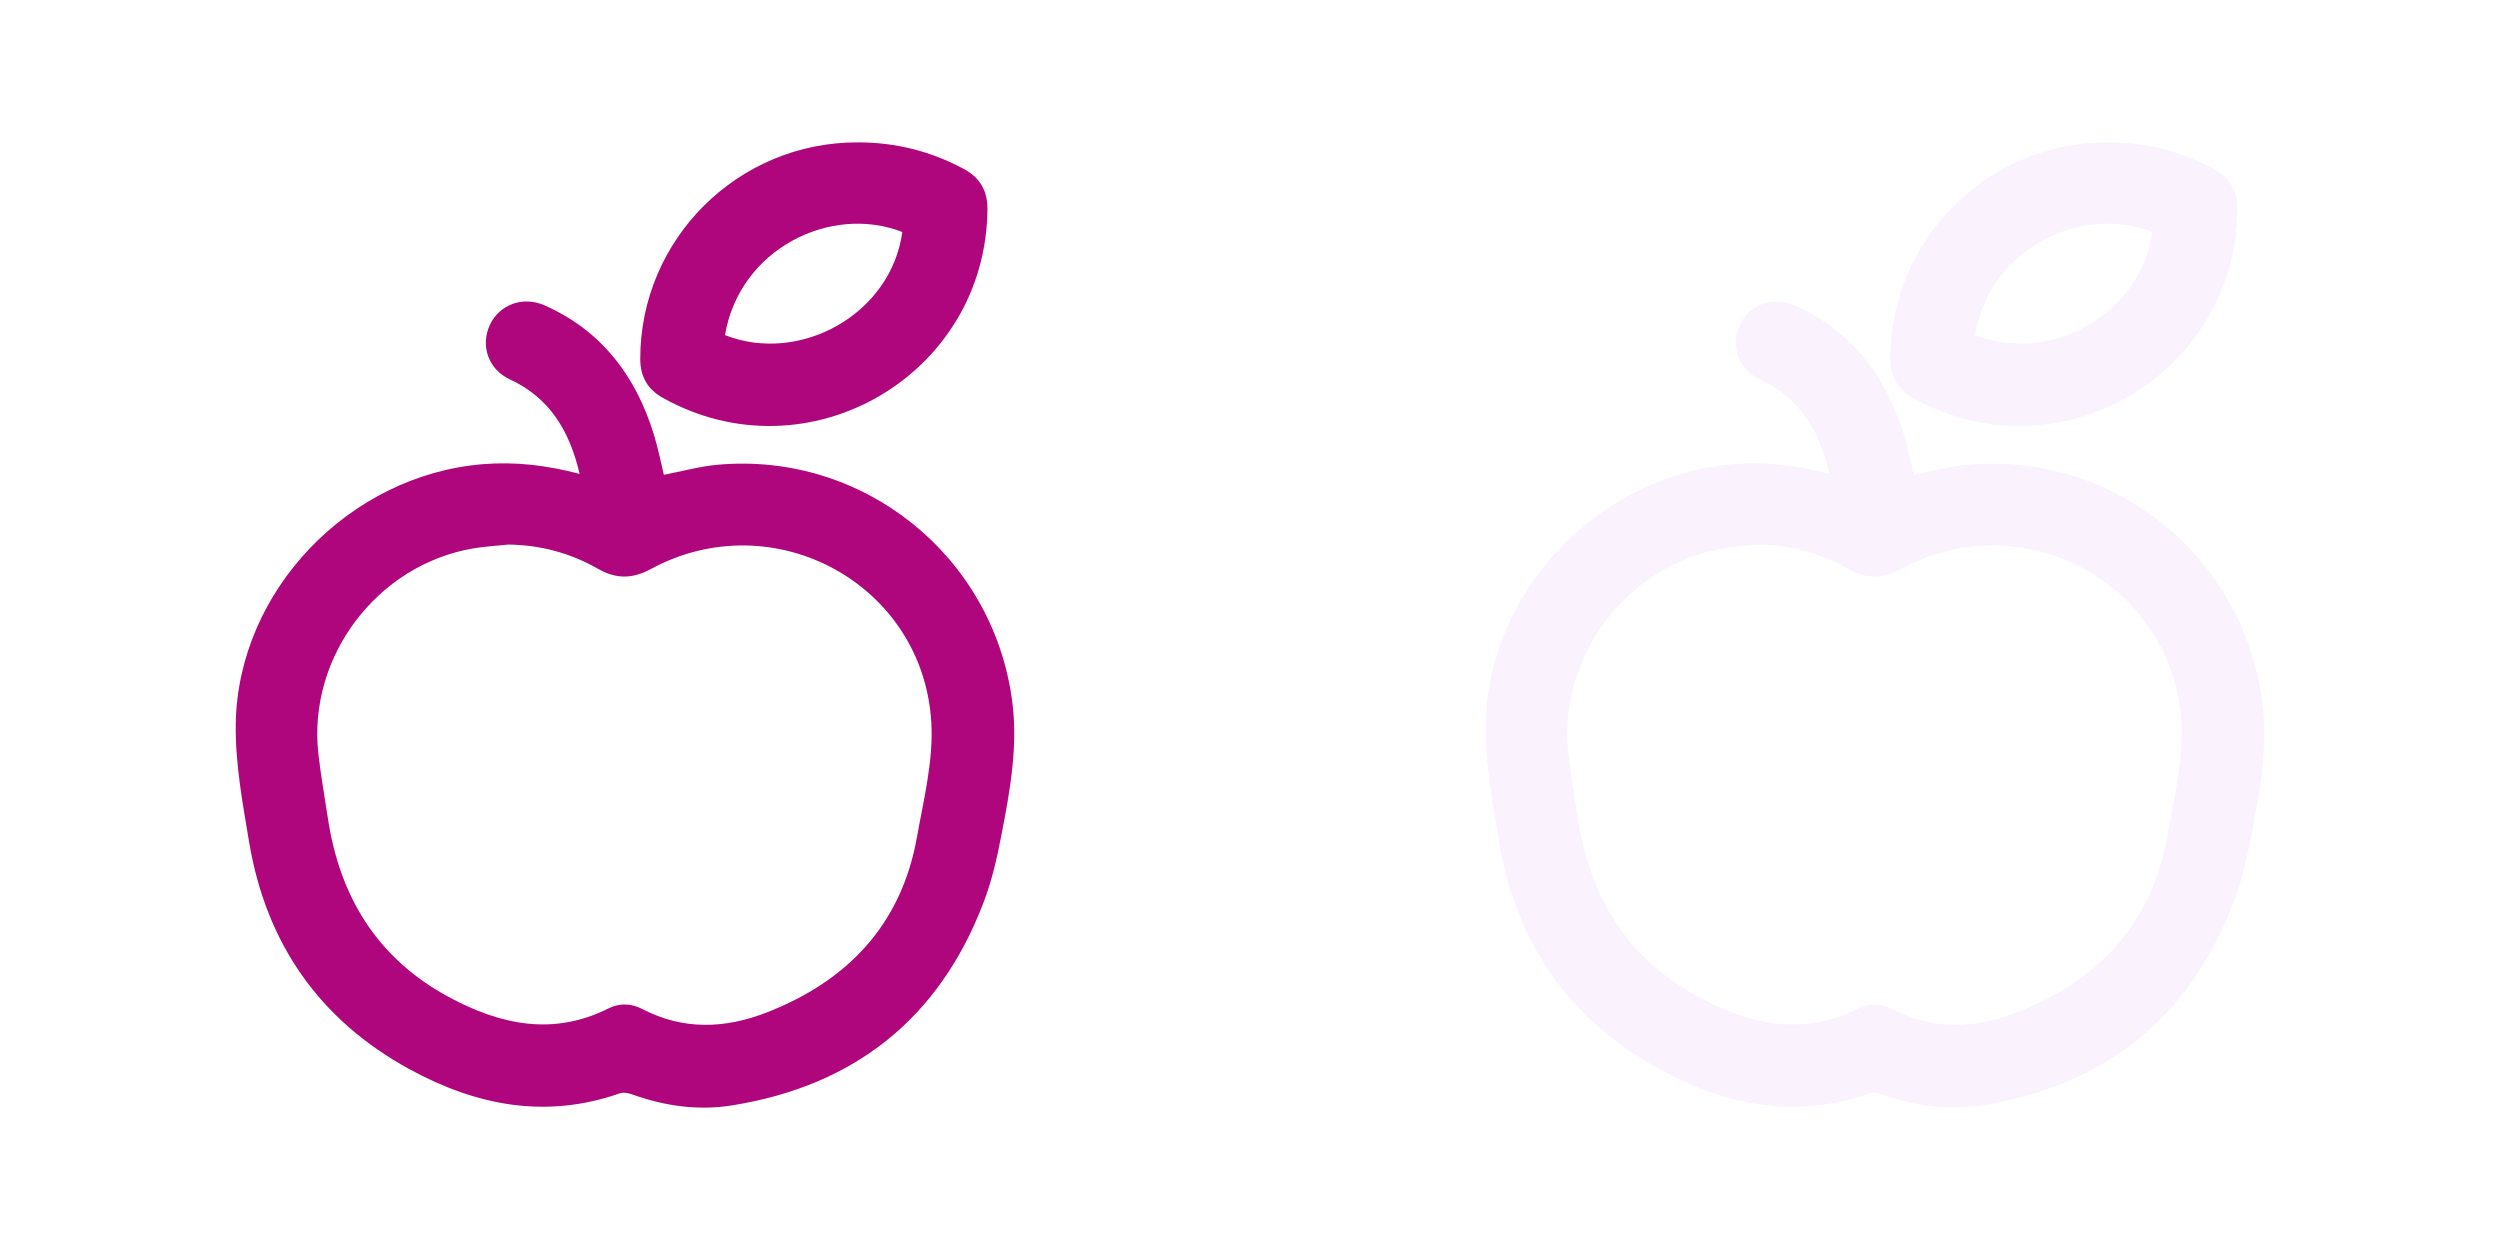
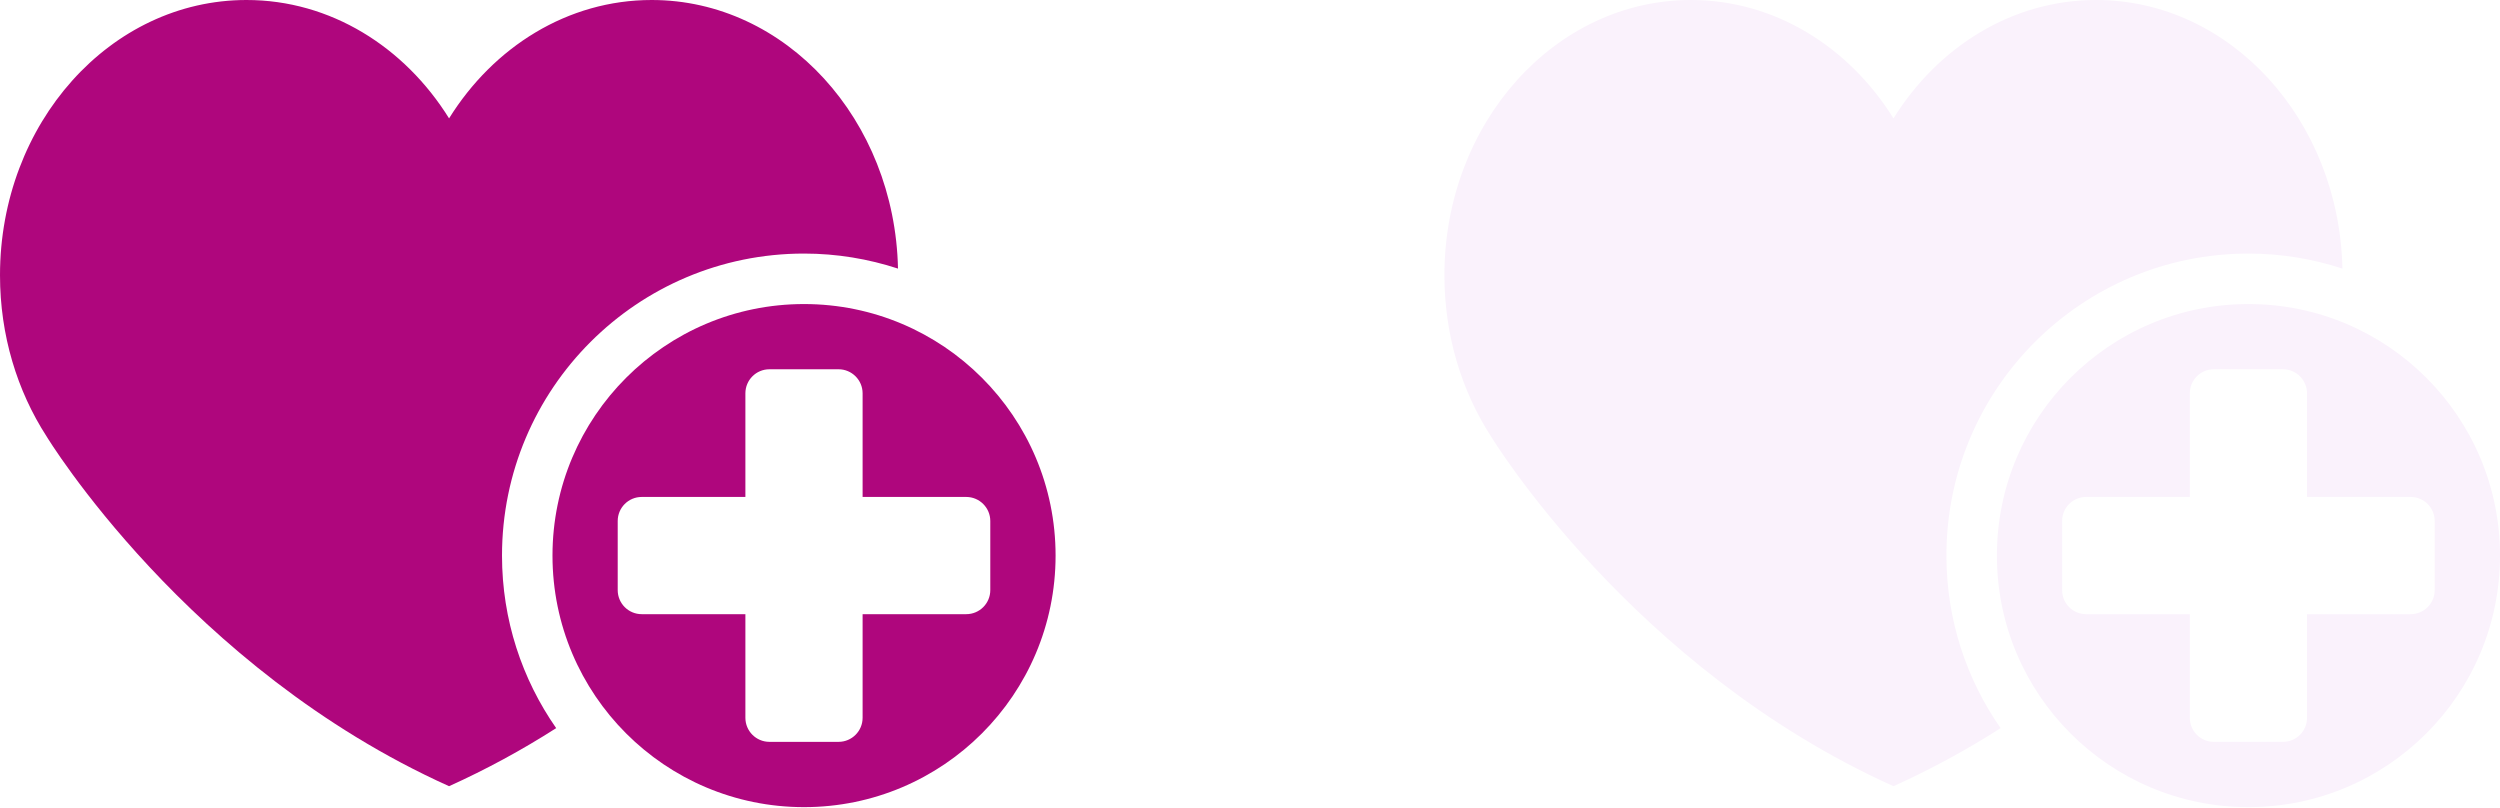
- <svg xmlns="http://www.w3.org/2000/svg" id="Capa_2" data-name="Capa 2" viewBox="0 0 400 200">
+ <svg xmlns="http://www.w3.org/2000/svg" viewBox="0 0 346.16 111.76">
  <defs>
-     <style>
-       .cls-1 {
-         fill: none;
-       }
- 
-       .cls-1, .cls-2, .cls-3 {
-         stroke-width: 0px;
-       }
- 
-       .cls-2 {
-         fill: #af067d;
-       }
- 
-       .cls-3 {
-         fill: #faf2fc;
-       }
-     </style>
+     <style>.cls-1,.cls-2{fill:#af067d;stroke-width:0}.cls-2{fill:#faf2fc}</style>
  </defs>
-   <g id="Capa_1-2" data-name="Capa 1">
-     <g>
-       <g>
-         <g id="VFGZIR.tif">
-           <g>
-             <path class="cls-2" d="m92.74,75.82c-1.62-6.91-4.8-12.18-11.2-15.14-3.41-1.58-4.69-5.37-3.18-8.66,1.52-3.31,5.32-4.71,8.83-3.14,9.1,4.07,14.54,11.28,17.42,20.61.67,2.16,1.1,4.39,1.61,6.48,2.86-.55,5.65-1.33,8.49-1.6,23.38-2.17,44.18,14.55,47.24,37.81.96,7.27-.36,14.36-1.72,21.42-.7,3.64-1.53,7.31-2.85,10.76-7.08,18.61-20.69,29.36-40.24,32.5-5.38.87-10.77.12-15.95-1.74-.63-.23-1.45-.39-2.05-.18-11.83,4.14-22.96,1.95-33.59-3.85-14.48-7.9-22.99-20.19-25.7-36.4-1.04-6.25-2.23-12.61-2.13-18.89.34-21.35,18.21-39.77,39.5-41.53,5.21-.43,10.25.17,15.51,1.55Zm-11.53,11.32c-1.85.2-3.71.3-5.53.61-15.34,2.63-26.44,17.31-24.75,32.78.38,3.45,1,6.88,1.52,10.32,1.89,12.64,7.92,22.5,19.35,28.67,8.23,4.44,16.68,6.29,25.59,1.81,1.75-.88,3.64-.79,5.39.12,6.54,3.41,13.26,3.13,19.86.56,12.97-5.05,21.59-14.07,24.08-28.11,1.08-6.06,2.65-12.27,2.29-18.31-1.31-22.22-25.3-35.16-44.87-24.55-2.94,1.6-5.56,1.63-8.46-.03-4.45-2.54-9.29-3.84-14.46-3.88Z" />
-             <path class="cls-2" d="m137.32,22.78c5.99,0,11.62,1.42,16.9,4.26,2.58,1.39,3.79,3.49,3.77,6.43-.21,26.6-28.77,43.18-51.98,30.16-2.42-1.36-3.57-3.41-3.57-6.19-.02-19.18,15.65-34.76,34.89-34.66Zm-21.32,30.84c12,4.72,26.58-3.35,28.37-16.5-11.45-4.48-26.06,2.71-28.37,16.5Z" />
-           </g>
-         </g>
-         <rect class="cls-1" width="200" height="200" />
-       </g>
-       <g>
-         <g id="VFGZIR.tif-2" data-name="VFGZIR.tif">
-           <g>
-             <path class="cls-3" d="m292.74,75.82c-1.62-6.91-4.8-12.18-11.2-15.14-3.41-1.58-4.69-5.37-3.18-8.66,1.52-3.31,5.32-4.71,8.83-3.14,9.1,4.07,14.54,11.28,17.42,20.61.67,2.16,1.1,4.39,1.61,6.48,2.86-.55,5.65-1.33,8.49-1.6,23.38-2.17,44.18,14.55,47.24,37.81.96,7.27-.36,14.36-1.72,21.42-.7,3.64-1.53,7.31-2.85,10.76-7.08,18.61-20.69,29.36-40.24,32.5-5.38.87-10.77.12-15.95-1.74-.63-.23-1.45-.39-2.05-.18-11.83,4.14-22.96,1.95-33.59-3.85-14.48-7.9-22.99-20.19-25.7-36.4-1.04-6.25-2.23-12.61-2.13-18.89.34-21.35,18.21-39.77,39.5-41.53,5.21-.43,10.25.17,15.51,1.55Zm-11.53,11.32c-1.85.2-3.71.3-5.53.61-15.34,2.63-26.44,17.31-24.75,32.78.38,3.45,1,6.88,1.52,10.32,1.89,12.64,7.92,22.5,19.35,28.67,8.23,4.44,16.68,6.29,25.59,1.81,1.75-.88,3.64-.79,5.39.12,6.54,3.41,13.26,3.13,19.86.56,12.97-5.05,21.59-14.07,24.08-28.11,1.08-6.06,2.65-12.27,2.29-18.31-1.31-22.22-25.3-35.16-44.87-24.55-2.94,1.6-5.56,1.63-8.46-.03-4.45-2.54-9.29-3.84-14.46-3.88Z" />
-             <path class="cls-3" d="m337.32,22.78c5.99,0,11.62,1.42,16.9,4.26,2.58,1.39,3.79,3.49,3.77,6.43-.21,26.6-28.77,43.18-51.98,30.16-2.42-1.36-3.57-3.41-3.57-6.19-.02-19.18,15.65-34.76,34.89-34.66Zm-21.32,30.84c12,4.72,26.58-3.35,28.37-16.5-11.45-4.48-26.06,2.71-28.37,16.5Z" />
-           </g>
-         </g>
-         <rect class="cls-1" x="200" width="200" height="200" />
-       </g>
-     </g>
-   </g>
+   <path class="cls-1" d="M111.33 42.1C92.1 42.1 76.5 57.69 76.5 76.93s15.6 34.83 34.83 34.83 34.83-15.6 34.83-34.83-15.6-34.83-34.83-34.83m22.46 42.94h-14.35v14.35c0 1.84-1.49 3.33-3.33 3.33h-9.57c-1.84 0-3.33-1.49-3.33-3.33V85.04H88.85c-1.83 0-3.32-1.49-3.32-3.33v-9.57c0-1.84 1.49-3.33 3.32-3.33h14.36V54.46c0-1.84 1.49-3.33 3.33-3.33h9.57c1.83 0 3.33 1.49 3.33 3.33v14.35h14.35c1.83 0 3.33 1.49 3.33 3.33v9.57c0 1.84-1.49 3.33-3.33 3.33" />
+   <path class="cls-1" d="M69.51 76.93c0-23.1 18.72-41.82 41.82-41.82 4.54 0 8.91.74 13.01 2.08C123.9 16.57 108.8 0 90.23 0 78.61 0 68.34 6.49 62.18 16.39 56.02 6.49 45.75 0 34.13 0 15.28 0 0 17.07 0 38.12c0 8.32 2.39 16.02 6.44 22.29 0 0 19.48 32.14 55.74 48.45a116.67 116.67 0 0 0 14.83-8.04c-4.72-6.77-7.5-15-7.5-23.88" />
+   <path class="cls-2" d="M311.33 42.1c-19.23 0-34.83 15.59-34.83 34.83s15.6 34.83 34.83 34.83 34.83-15.6 34.83-34.83-15.6-34.83-34.83-34.83m22.46 42.94h-14.35v14.35c0 1.84-1.49 3.33-3.33 3.33h-9.57c-1.84 0-3.33-1.49-3.33-3.33V85.04h-14.36c-1.83 0-3.32-1.49-3.32-3.33v-9.57c0-1.84 1.49-3.33 3.32-3.33h14.36V54.46c0-1.84 1.49-3.33 3.33-3.33h9.57c1.83 0 3.33 1.49 3.33 3.33v14.35h14.35c1.83 0 3.33 1.49 3.33 3.33v9.57c0 1.84-1.49 3.33-3.33 3.33" />
+   <path class="cls-2" d="M269.51 76.93c0-23.1 18.72-41.82 41.82-41.82 4.54 0 8.91.74 13.01 2.08C323.9 16.57 308.8 0 290.23 0c-11.62 0-21.89 6.49-28.05 16.39C256.01 6.49 245.75 0 234.13 0 215.28 0 200 17.07 200 38.12c0 8.32 2.39 16.02 6.44 22.29 0 0 19.48 32.14 55.74 48.45a116.67 116.67 0 0 0 14.83-8.04c-4.72-6.77-7.5-15-7.5-23.88" />
</svg>
